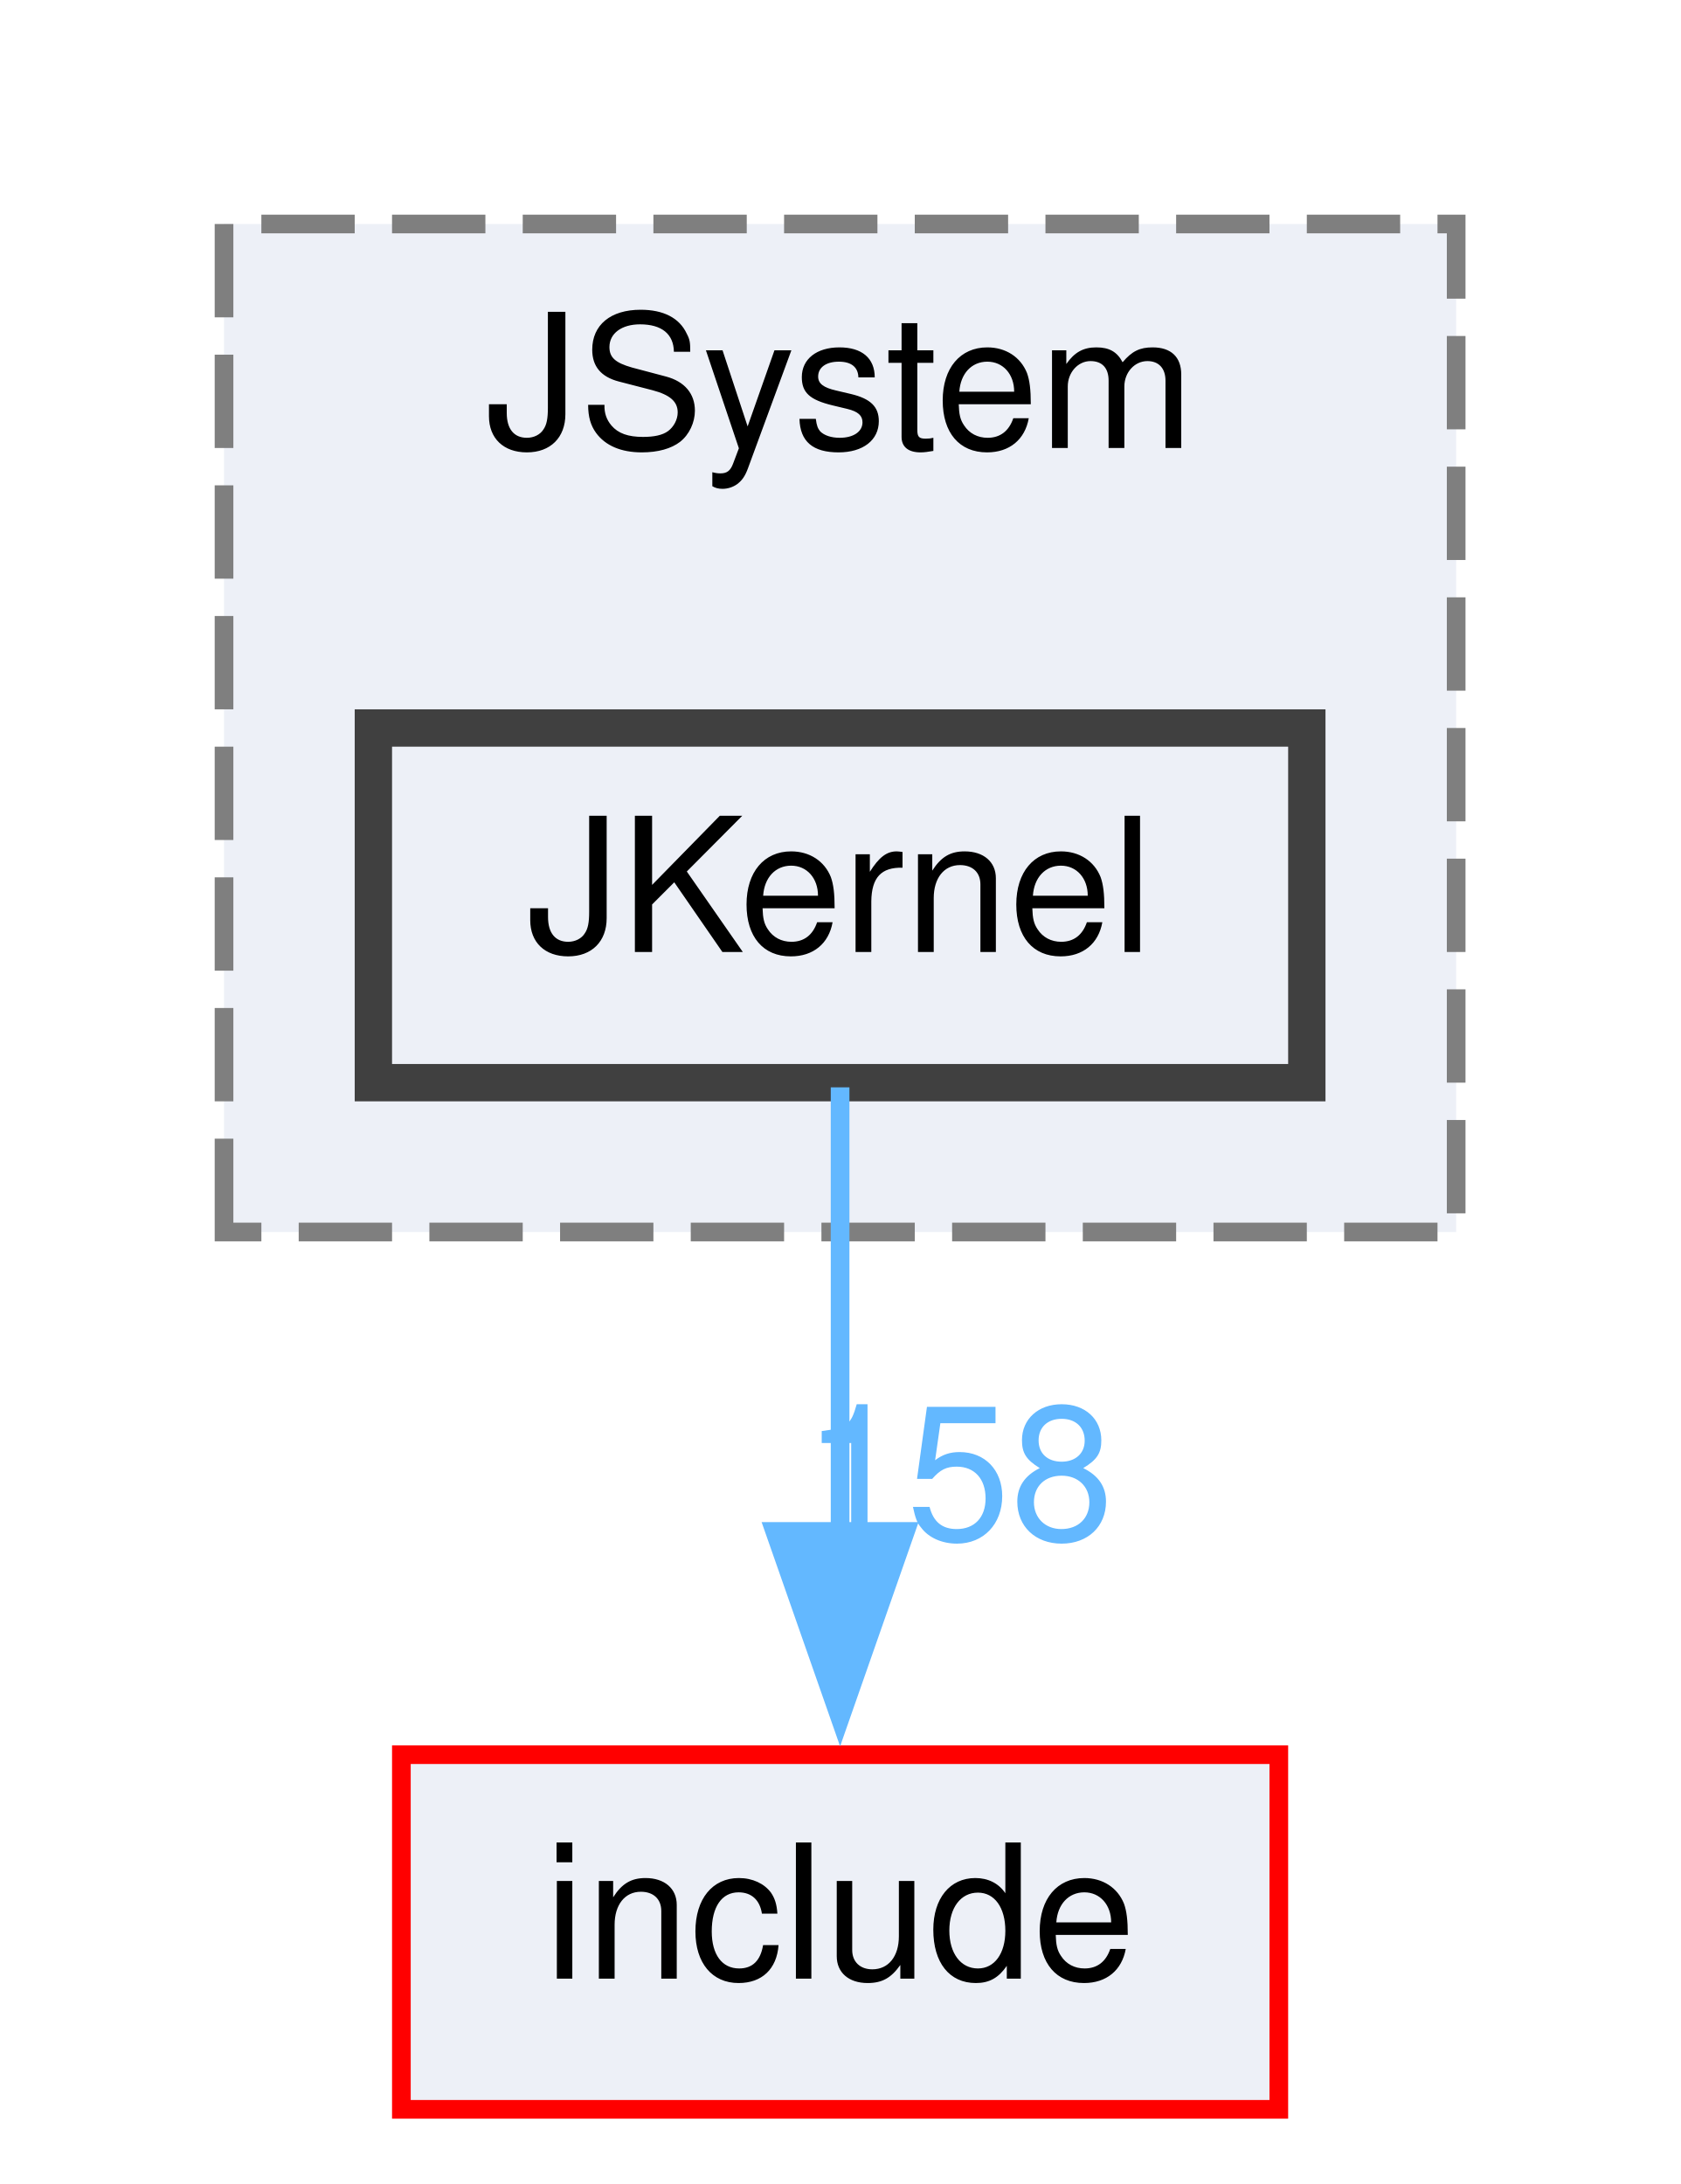
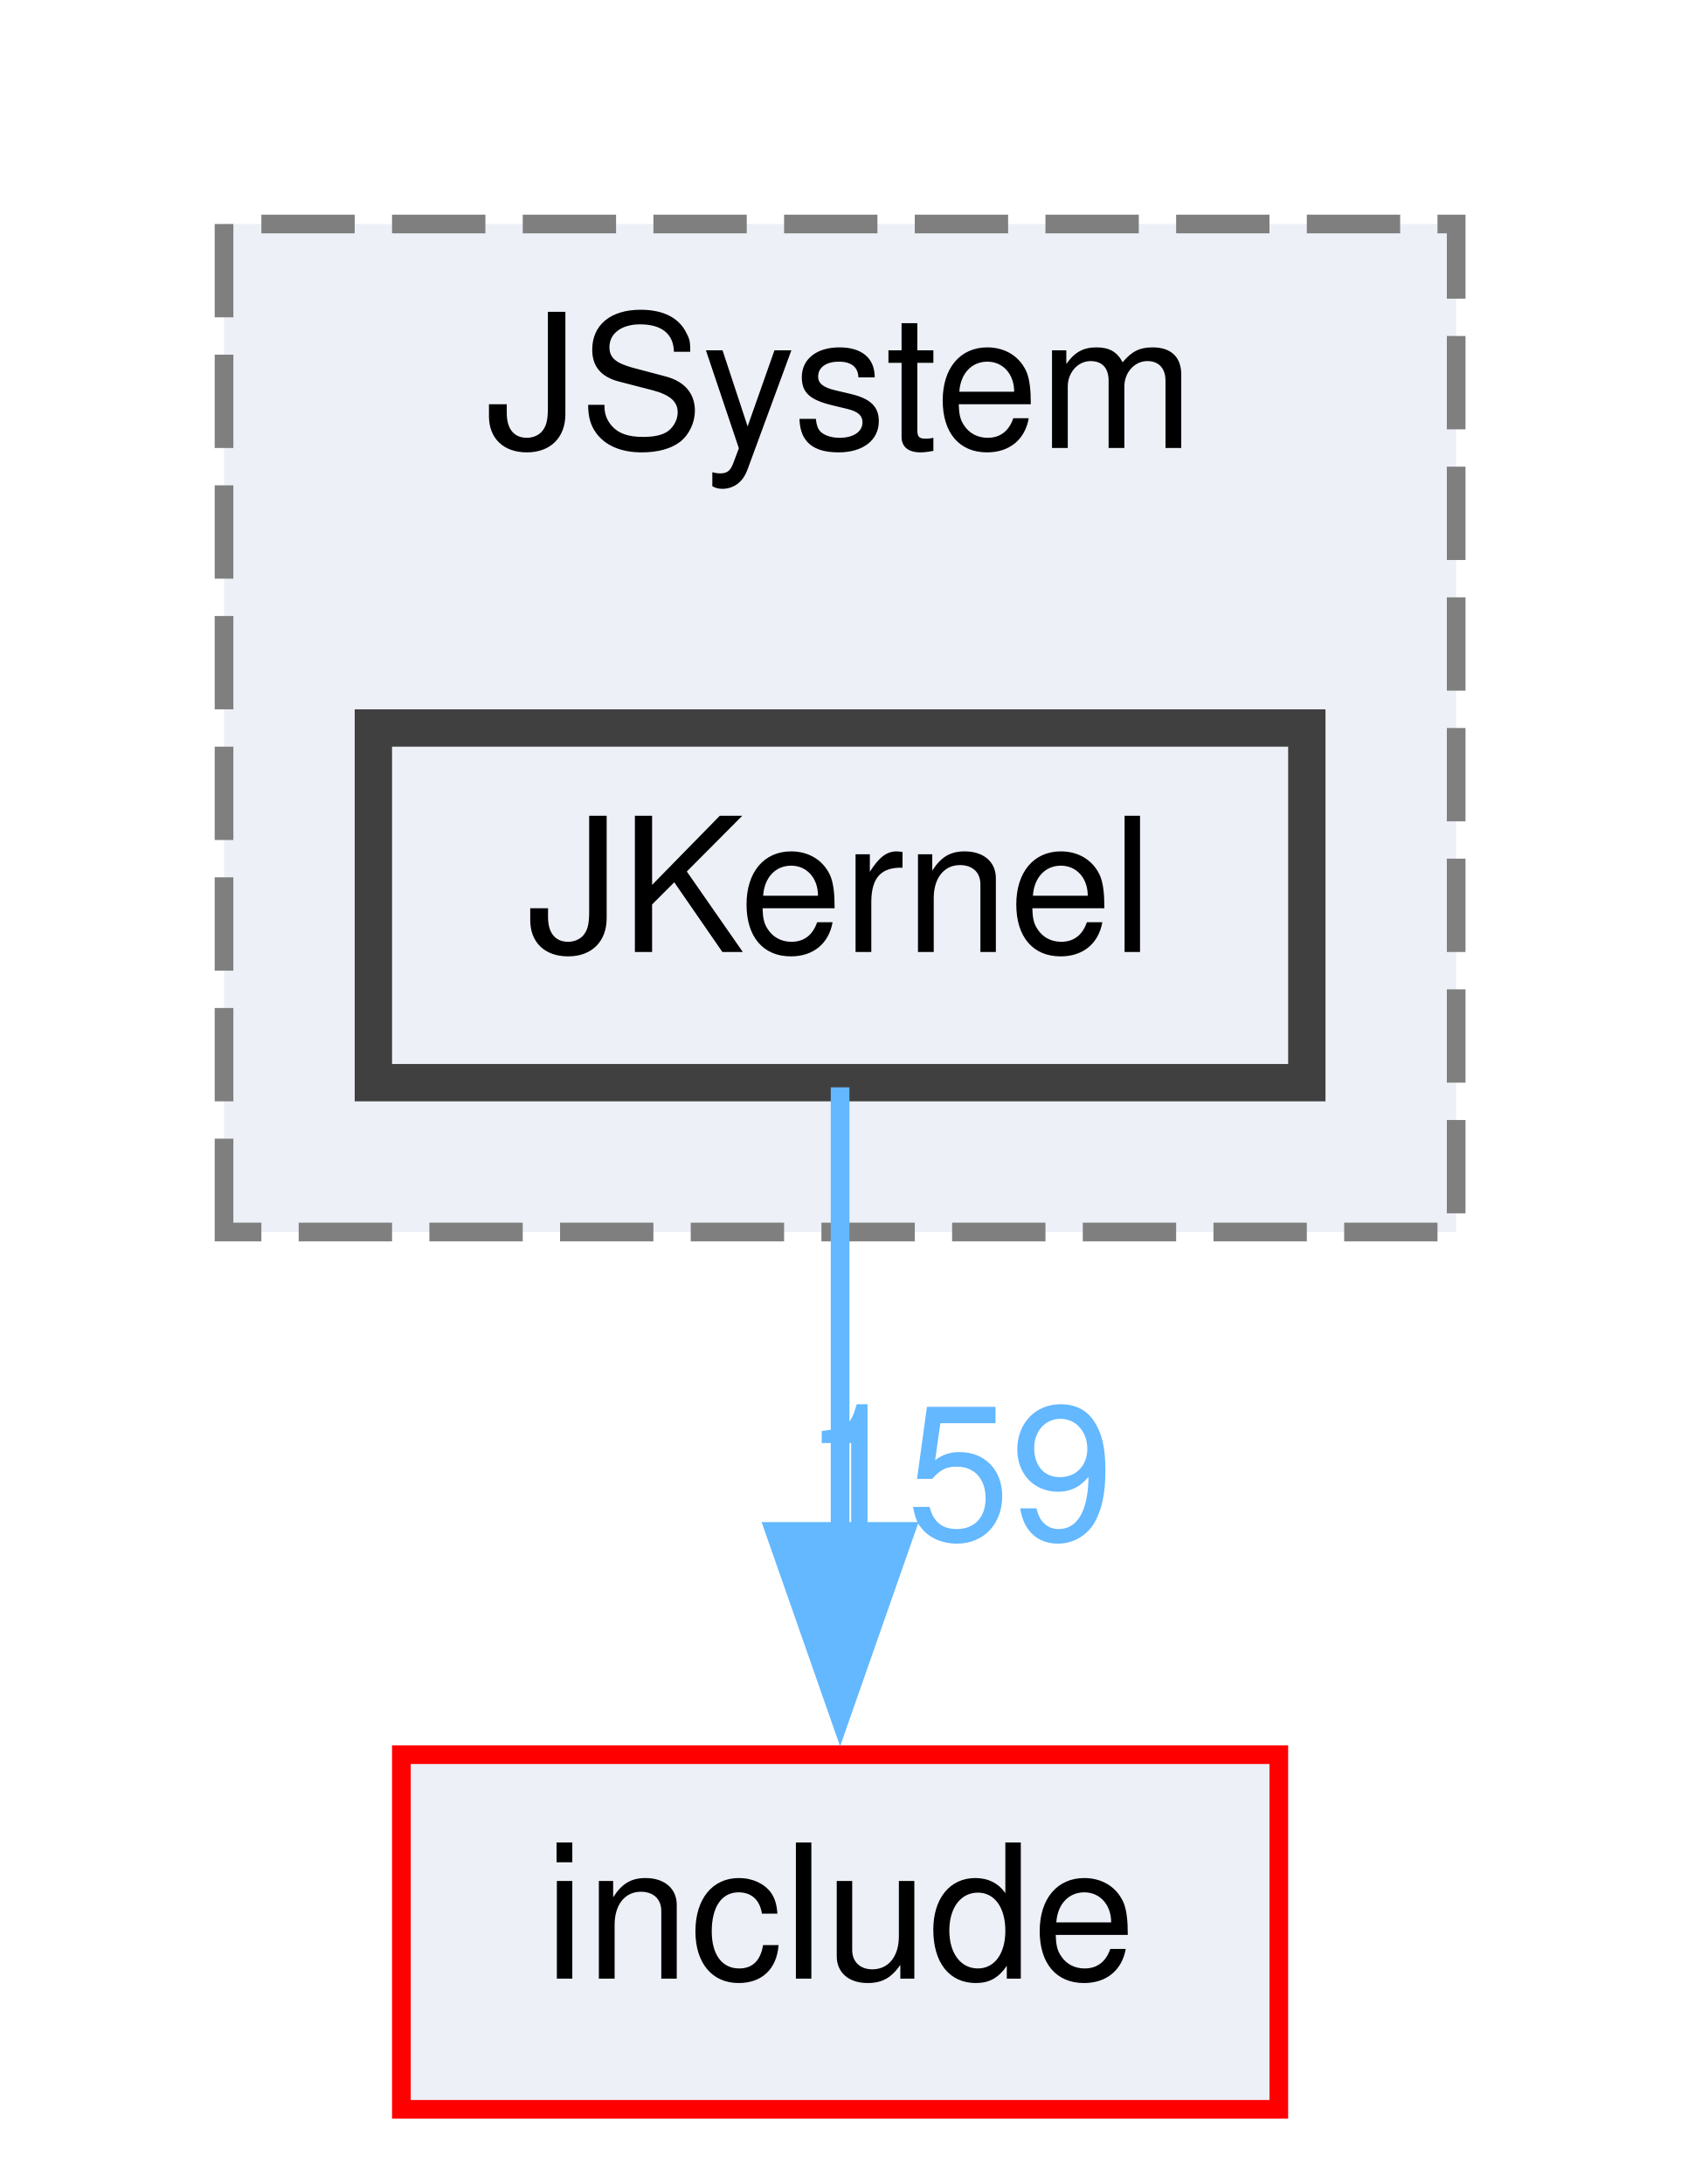
<svg xmlns="http://www.w3.org/2000/svg" xmlns:xlink="http://www.w3.org/1999/xlink" width="90pt" height="117pt" viewBox="0.00 0.00 90.00 117.00">
  <g id="graph0" class="graph" transform="scale(1 1) rotate(0) translate(4 113)">
    <g id="clust1" class="cluster">
      <g id="a_clust1">
        <a xlink:href="dir_003060a984452b2ac376c290647dff95.html" target="_top" xlink:title="JSystem">
          <polygon fill="#edf0f7" stroke="#7f7f7f" stroke-dasharray="5,2" points="8,-47 8,-101 74,-101 74,-47 8,-47" />
          <text text-anchor="middle" x="41" y="-89" font-family="Helvetica,sans-Serif" font-size="10.00">JSystem</text>
        </a>
      </g>
    </g>
    <g id="node1" class="node">
      <g id="a_node1">
        <a xlink:href="dir_8b550e1b19d4181d8669450f08ff27b3.html" target="_top" xlink:title="JKernel">
          <polygon fill="#edf0f7" stroke="#404040" stroke-width="2" points="66,-74 16,-74 16,-55 66,-55 66,-74" />
          <text text-anchor="middle" x="41" y="-62" font-family="Helvetica,sans-Serif" font-size="10.00">JKernel</text>
        </a>
      </g>
    </g>
    <g id="node2" class="node">
      <g id="a_node2">
        <a xlink:href="dir_d44c64559bbebec7f509842c48db8b23.html" target="_top" xlink:title="include">
          <polygon fill="#edf0f7" stroke="red" points="64.5,-19 17.5,-19 17.5,0 64.5,0 64.5,-19" />
          <text text-anchor="middle" x="41" y="-7" font-family="Helvetica,sans-Serif" font-size="10.00">include</text>
        </a>
      </g>
    </g>
    <g id="edge1" class="edge">
      <path fill="none" stroke="#63b8ff" d="M41,-54.75C41,-48.27 41,-39.16 41,-30.9" />
      <polygon fill="#63b8ff" stroke="#63b8ff" points="44.5,-30.96 41,-20.96 37.5,-30.96 44.5,-30.96" />
      <g id="a_edge1-headlabel">
-         <a xlink:href="dir_000850_000832.html" target="_top" xlink:title="158">
-           <text text-anchor="middle" x="47.34" y="-30.54" font-family="Helvetica,sans-Serif" font-size="10.00" fill="#63b8ff">158</text>
+         <a xlink:href="dir_000850_000832.html" target="_top" xlink:title="159">
+           <text text-anchor="middle" x="47.34" y="-30.54" font-family="Helvetica,sans-Serif" font-size="10.00" fill="#63b8ff">159</text>
        </a>
      </g>
    </g>
  </g>
</svg>
